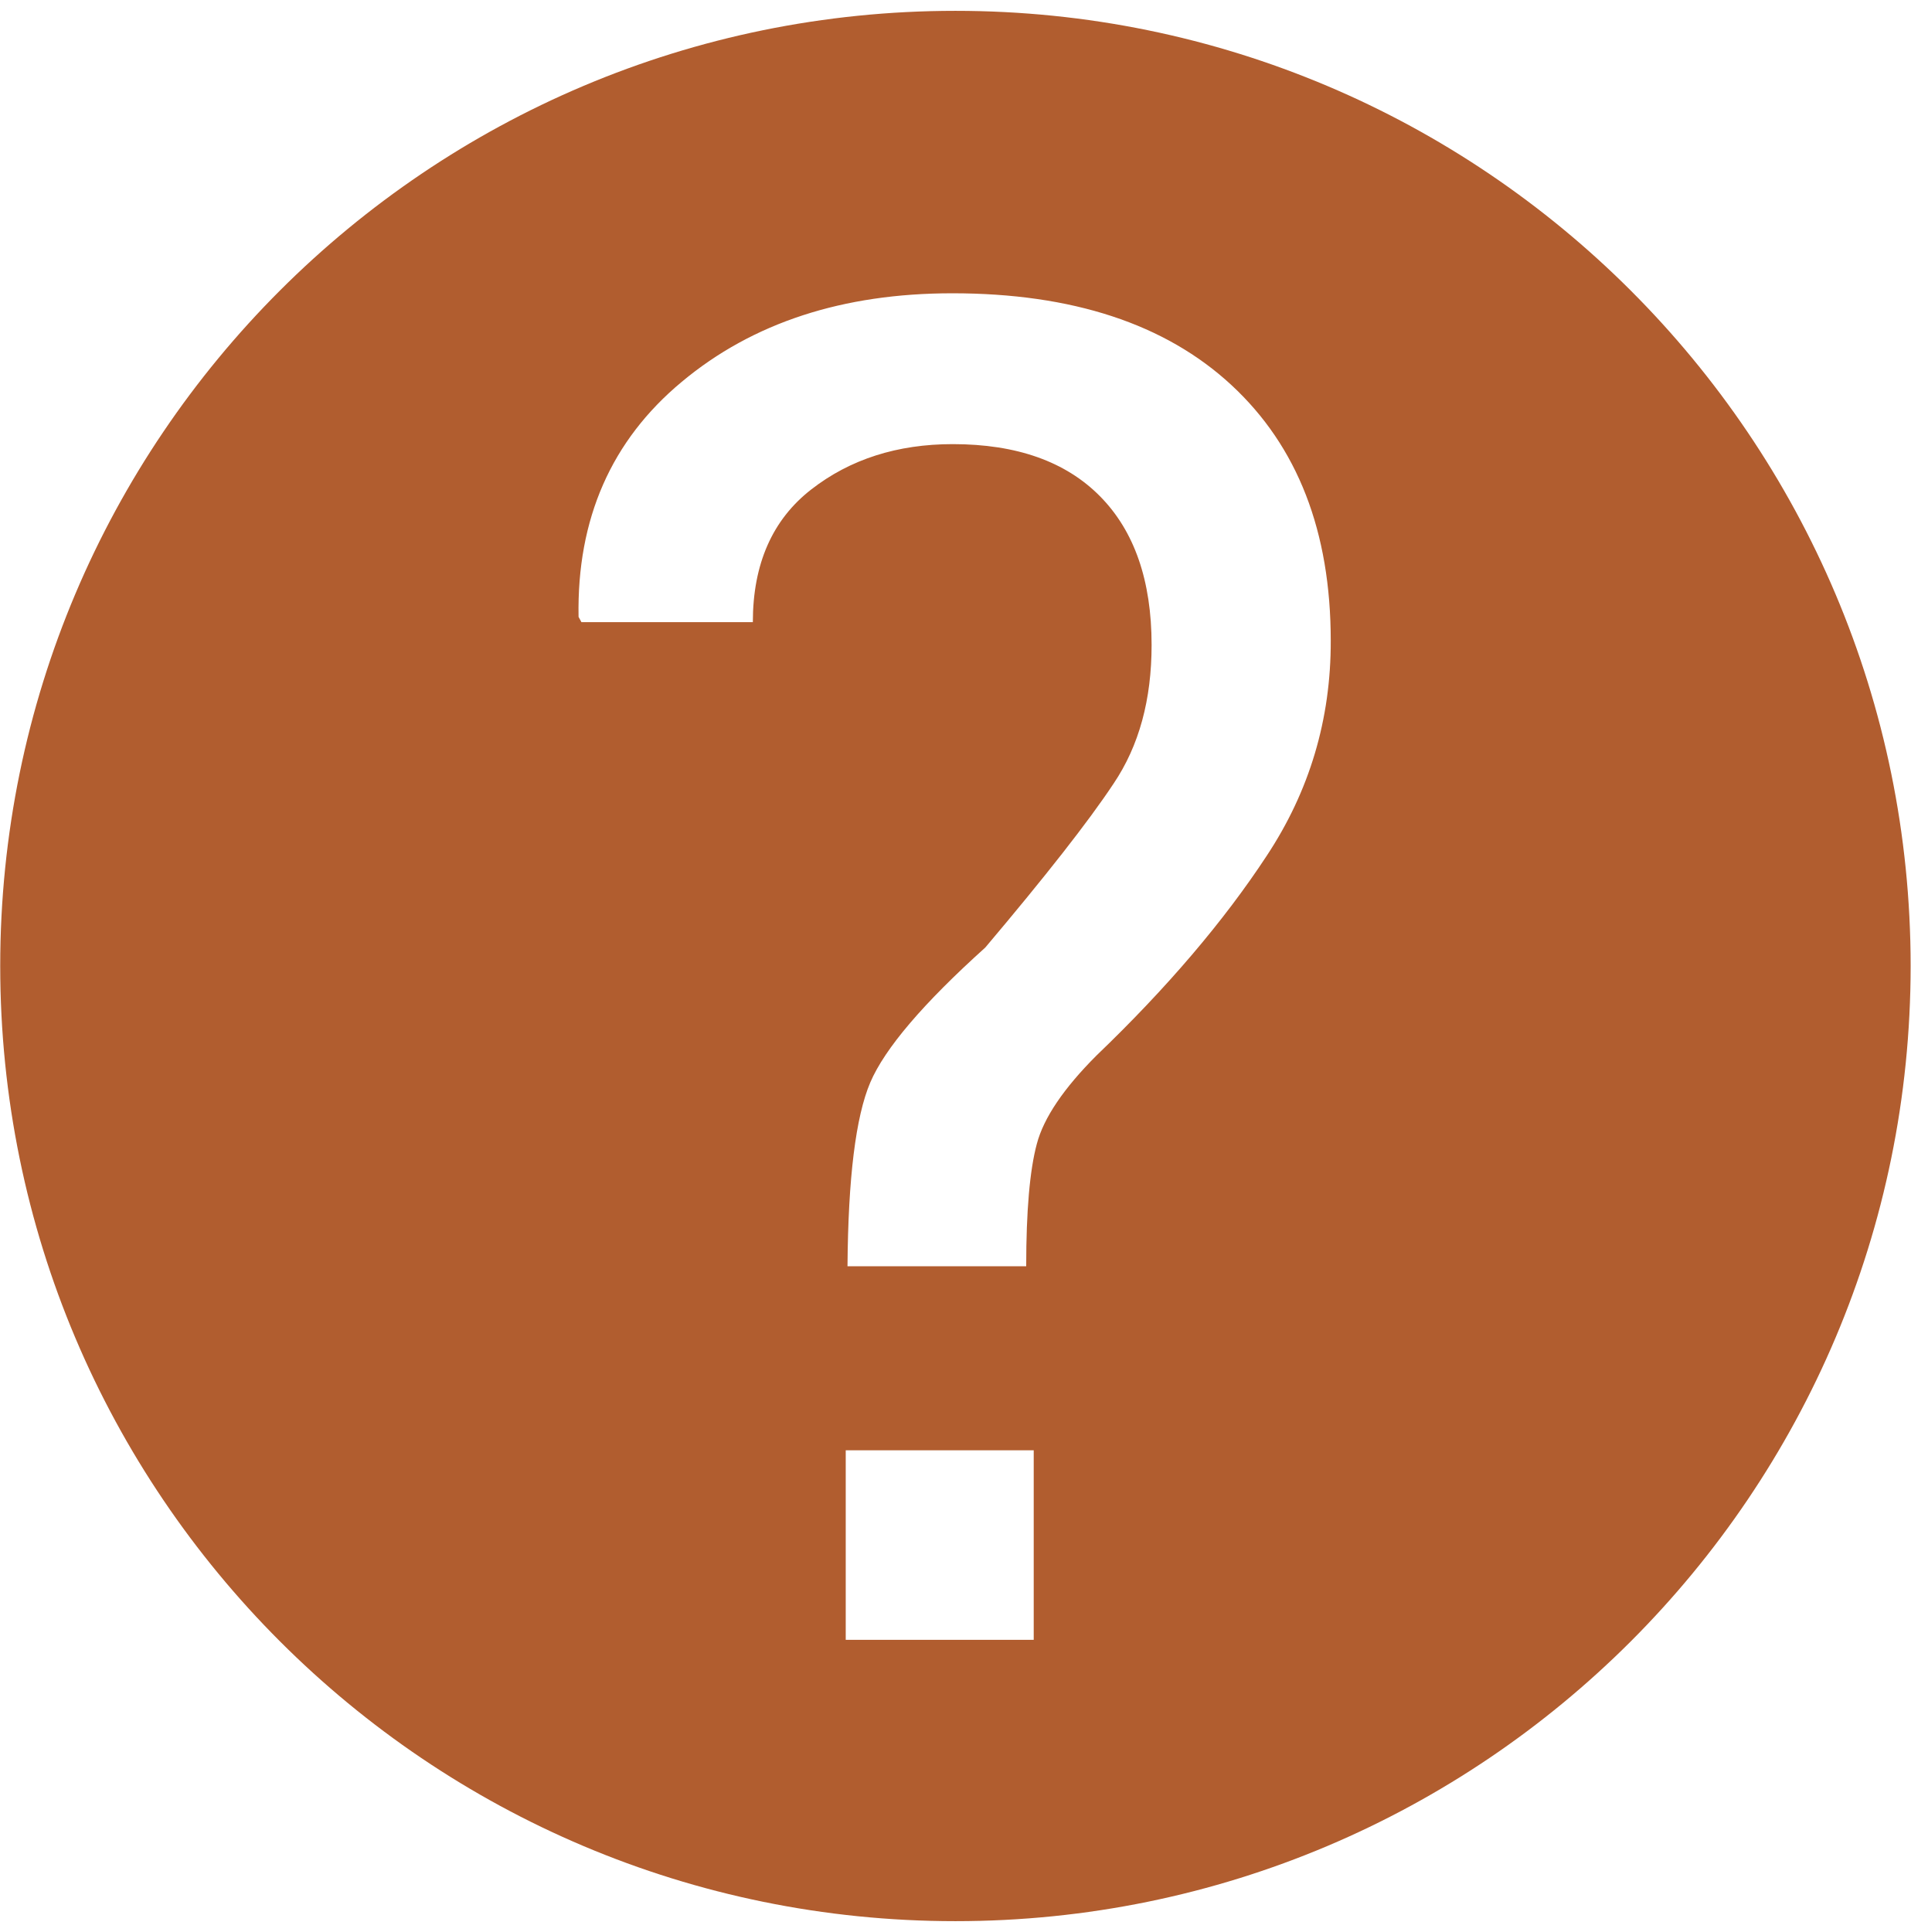
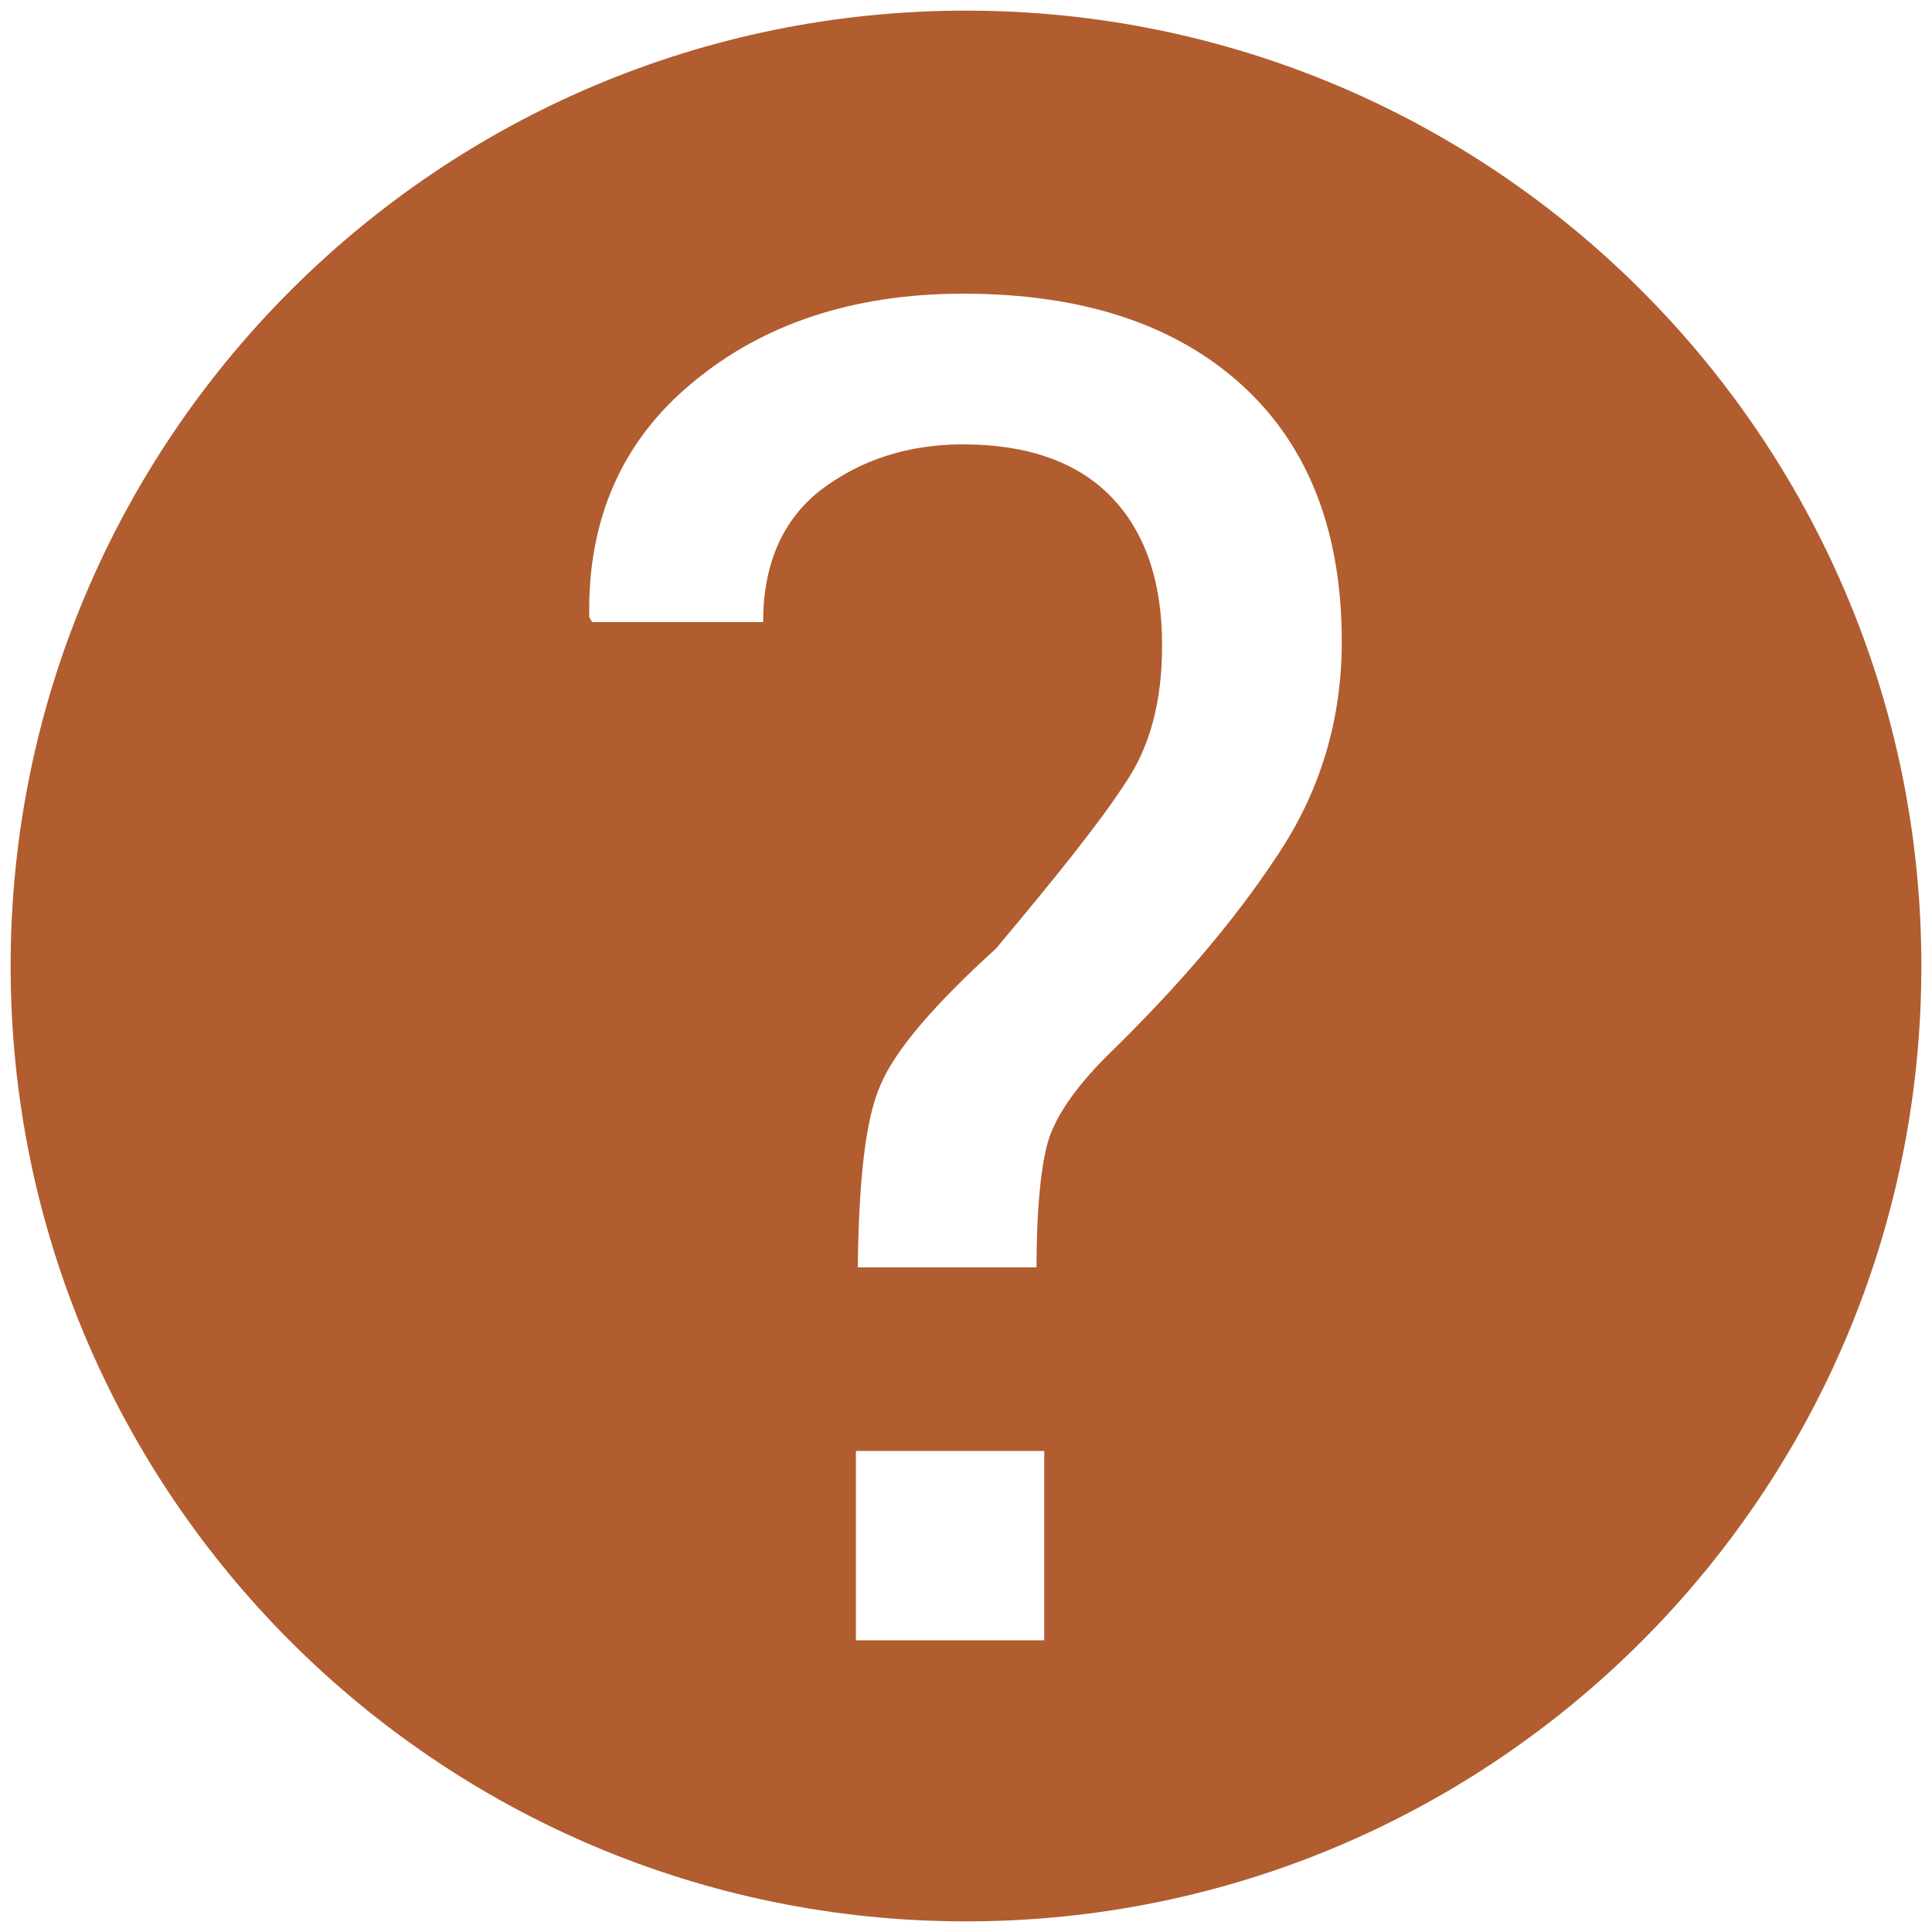
- <svg xmlns="http://www.w3.org/2000/svg" version="1.1" id="Layer_1" x="0px" y="0px" viewBox="0 236.5 864 873.5" enable-background="new 0 236.5 864 873.5" xml:space="preserve">
+ <svg xmlns="http://www.w3.org/2000/svg" version="1.1" id="Layer_1" x="0px" y="0px" viewBox="0 0 200 200" enable-background="new 0 0 200 200" xml:space="preserve">
  <g>
-     <path fill="#B15D2F" d="M432,241.4C193.5,241.4,0.1,434.6,0.1,673.2s193.4,431.9,431.9,431.9s431.9-193.4,431.9-431.9   S670.4,241.4,432,241.4z M467.4,977.9h-85v-85.7h85V977.9z M572.7,623.5c-19.3,29.4-45,59.6-76.9,90.2c-14.8,14.8-23.9,28.2-27,40   c-3.2,11.9-4.8,30.4-4.8,55.3h-80.8v-0.1c0.3-39.8,3.7-67.5,10.3-83c6.6-15.4,23.9-35.7,52-61c27.2-32.2,46.6-56.9,58-74.1   c11.6-17.2,17.2-38.1,17.2-62.7c0-29.1-7.8-51.5-23.3-67.2c-15.5-15.7-37.7-23.6-66.6-23.6c-25,0-46.4,6.8-64,20.5   c-17.5,13.6-26.4,33.6-26.4,60h-77.5l-1.3-2.4c-0.8-44.3,14.8-79.8,46.7-106.3c32-26.7,72.8-40,122.3-40   c54.1,0,96.3,13.8,126.2,41.5s44.9,66.2,44.9,115.6C601.8,561.7,592.1,594.2,572.7,623.5z" />
+     <path fill="#B15D2F" d="M100,1.1C45.4,1.1,1.1,45.4,1.1,100s44.3,98.9,98.9,98.9s98.9-44.3,98.9-98.9S154.6,1.1,100,1.1z    M108.1,169.8H88.6v-19.6h19.5V169.8z M132.2,88.6c-4.4,6.7-10.3,13.6-17.6,20.7c-3.4,3.4-5.5,6.5-6.2,9.2c-0.7,2.7-1.1,7-1.1,12.7   H88.8v0c0.1-9.1,0.8-15.5,2.4-19c1.5-3.5,5.5-8.2,11.9-14c6.2-7.4,10.7-13,13.3-17c2.7-3.9,3.9-8.7,3.9-14.4   c0-6.7-1.8-11.8-5.3-15.4S106.3,46,99.7,46c-5.7,0-10.6,1.6-14.7,4.7c-4,3.1-6,7.7-6,13.7H61.3L61,63.9   c-0.2-10.1,3.4-18.3,10.7-24.3c7.3-6.1,16.7-9.2,28-9.2c12.4,0,22,3.2,28.9,9.5s10.3,15.2,10.3,26.5   C138.9,74.5,136.7,81.9,132.2,88.6z" />
  </g>
</svg>
